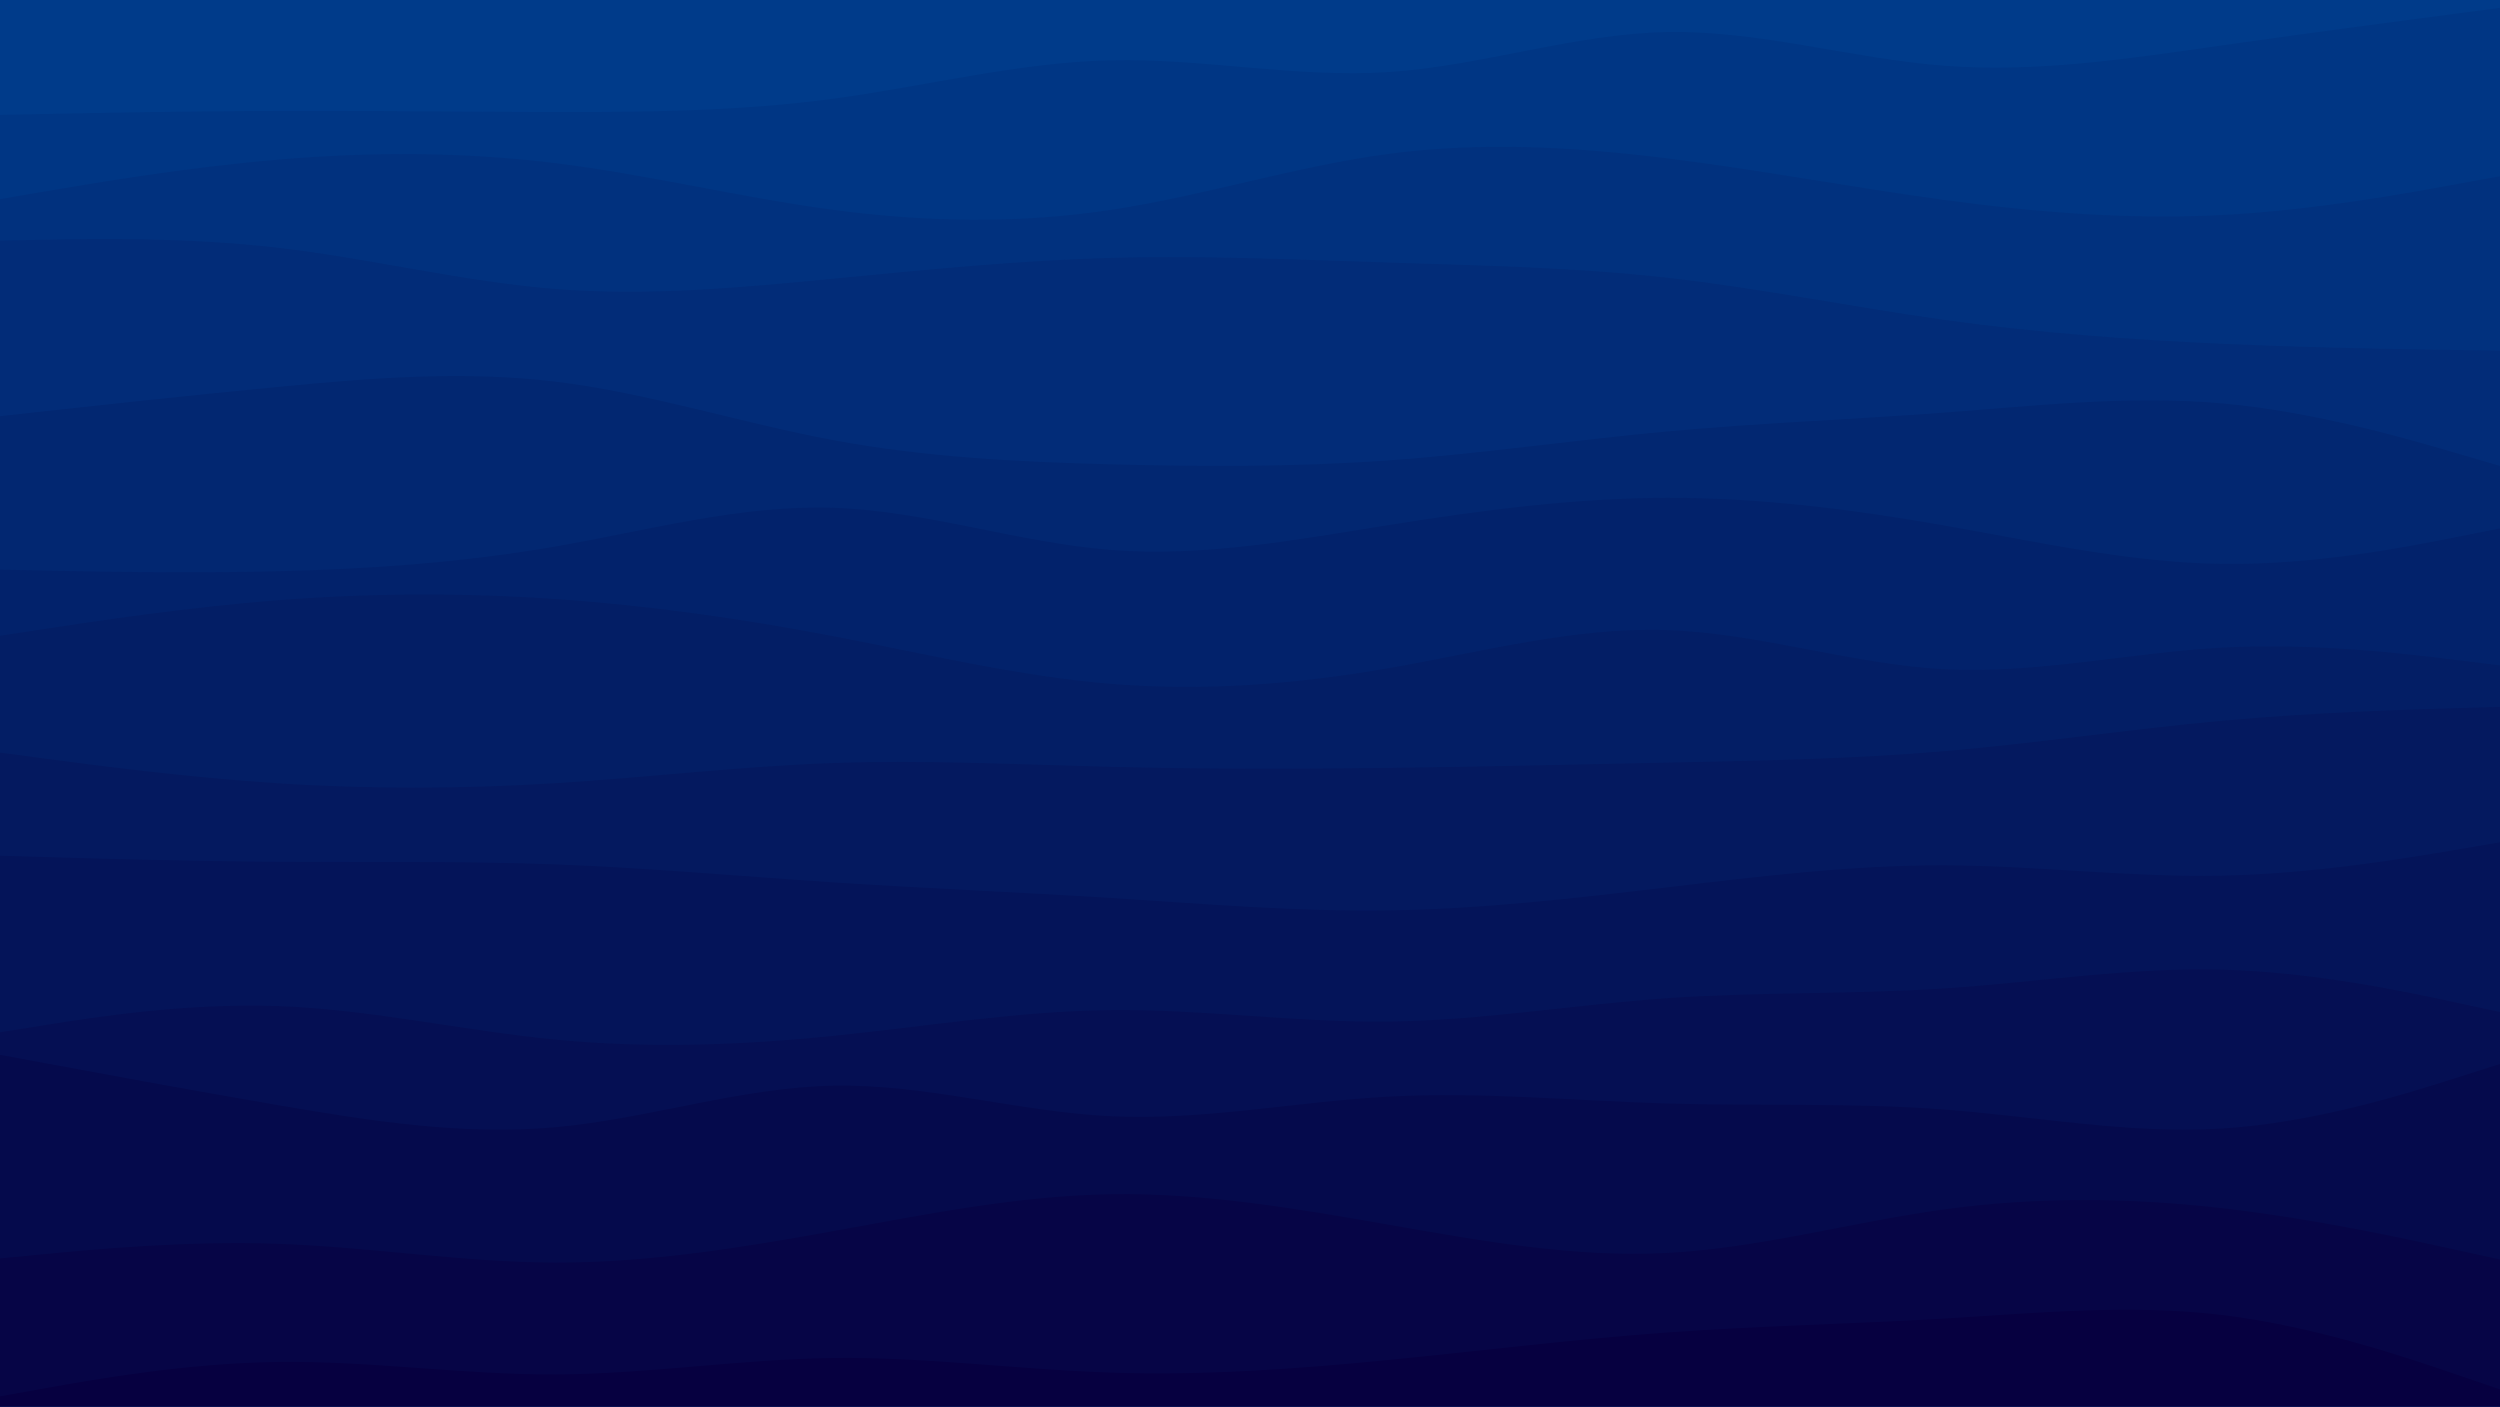
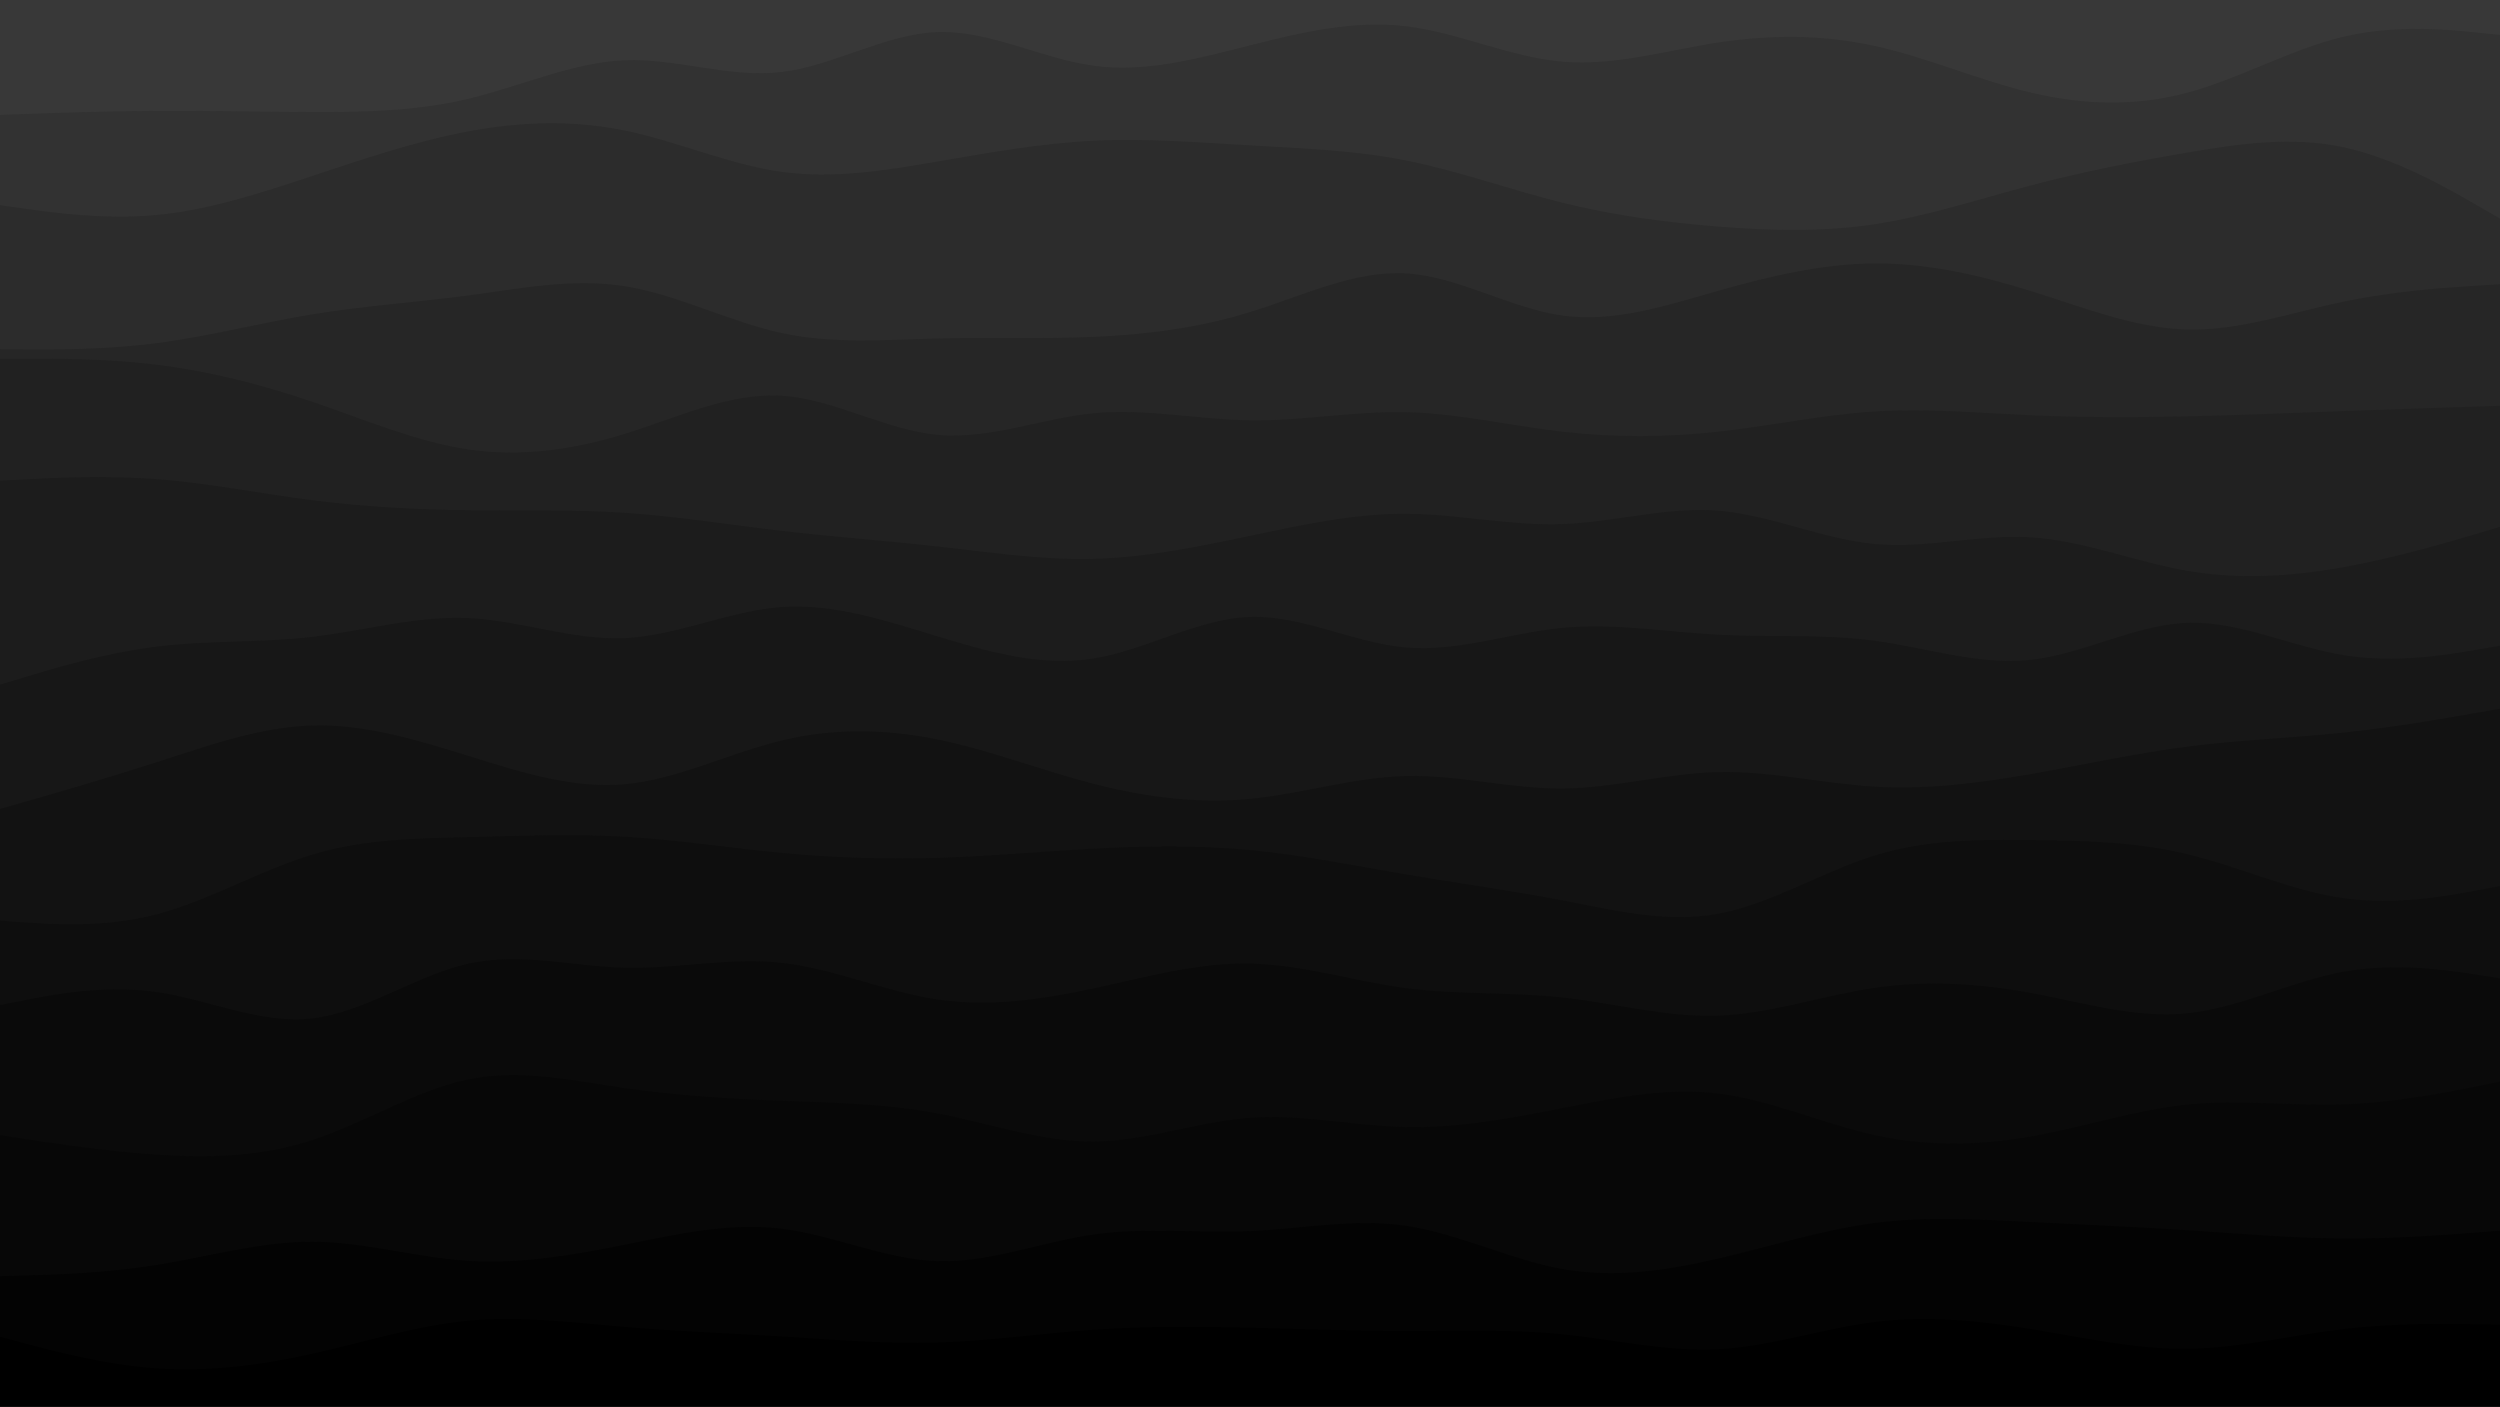
<svg xmlns="http://www.w3.org/2000/svg" viewBox="0 0 1920 1080">
  <g transform="           rotate(0 960 540)            translate(-0 -0)           scale(1)         ">
-     <rect width="1920" height="1080" fill="rgb(0, 59, 138)" />
+     <rect width="1920" height="1080" fill="rgb(56, 56, 56)" />
    <g transform="translate(0, 0)">
-       <path fill="rgb(0, 54, 132)" fill-opacity="1" d="M0,88.236L35.556,87.519C71.111,86.802,142.222,85.368,213.333,85.145C284.444,84.923,355.556,85.912,426.667,86.024C497.778,86.135,568.889,85.368,640,75.796C711.111,66.223,782.222,47.846,853.333,46.294C924.444,44.742,995.556,60.015,1066.667,55.334C1137.778,50.653,1208.889,26.017,1280,24.62C1351.111,23.223,1422.222,45.064,1493.333,50.505C1564.444,55.945,1635.556,44.984,1706.667,34.839C1777.778,24.694,1848.889,15.364,1884.444,10.699L1920,6.034L1920,1080L1884.444,1080C1848.889,1080,1777.778,1080,1706.667,1080C1635.556,1080,1564.444,1080,1493.333,1080C1422.222,1080,1351.111,1080,1280,1080C1208.889,1080,1137.778,1080,1066.667,1080C995.556,1080,924.444,1080,853.333,1080C782.222,1080,711.111,1080,640,1080C568.889,1080,497.778,1080,426.667,1080C355.556,1080,284.444,1080,213.333,1080C142.222,1080,71.111,1080,35.556,1080L0,1080Z" />
+       <path fill="rgb(50, 50, 50)" fill-opacity="1" d="M0,88.236L20,87.519C40,86.802,80,85.368,120,85.145C160,84.923,200,85.912,240,86.024C280,86.135,320,85.368,360,75.796C400,66.223,440,47.846,480,46.294C520,44.742,560,60.015,600,55.334C640,50.653,680,26.017,720,24.62C760,23.223,800,45.064,840,50.505C880,55.945,920,44.984,960,34.839C1000,24.694,1040,15.364,1080,20.18C1120,24.996,1160,43.957,1200,47.376C1240,50.795,1280,38.672,1320,32.604C1360,26.535,1400,26.523,1440,35.319C1480,44.115,1520,61.719,1560,71.174C1600,80.629,1640,81.935,1680,71.169C1720,60.403,1760,37.566,1800,28.156C1840,18.746,1880,22.763,1900,24.772L1920,26.78L1920,1080L1900,1080C1880,1080,1840,1080,1800,1080C1760,1080,1720,1080,1680,1080C1640,1080,1600,1080,1560,1080C1520,1080,1480,1080,1440,1080C1400,1080,1360,1080,1320,1080C1280,1080,1240,1080,1200,1080C1160,1080,1120,1080,1080,1080C1040,1080,1000,1080,960,1080C920,1080,880,1080,840,1080C800,1080,760,1080,720,1080C680,1080,640,1080,600,1080C560,1080,520,1080,480,1080C440,1080,400,1080,360,1080C320,1080,280,1080,240,1080C200,1080,160,1080,120,1080C80,1080,40,1080,20,1080L0,1080Z" />
    </g>
    <g transform="translate(0, 90)">
-       <path fill="rgb(1, 49, 126)" fill-opacity="1" d="M0,62.919L35.556,56.857C71.111,50.795,142.222,38.672,213.333,32.604C284.444,26.535,355.556,26.523,426.667,35.319C497.778,44.115,568.889,61.719,640,71.174C711.111,80.629,782.222,81.935,853.333,71.169C924.444,60.403,995.556,37.566,1066.667,28.156C1137.778,18.746,1208.889,22.763,1280,31.568C1351.111,40.373,1422.222,53.966,1493.333,63.582C1564.444,73.199,1635.556,78.838,1706.667,75.129C1777.778,71.42,1848.889,58.363,1884.444,51.835L1920,45.306L1920,990L1884.444,990C1848.889,990,1777.778,990,1706.667,990C1635.556,990,1564.444,990,1493.333,990C1422.222,990,1351.111,990,1280,990C1208.889,990,1137.778,990,1066.667,990C995.556,990,924.444,990,853.333,990C782.222,990,711.111,990,640,990C568.889,990,497.778,990,426.667,990C355.556,990,284.444,990,213.333,990C142.222,990,71.111,990,35.556,990L0,990Z" />
+       <path fill="rgb(44, 44, 44)" fill-opacity="1" d="M0,67.56L20,70.379C40,73.199,80,78.838,120,75.129C160,71.42,200,58.363,240,45.078C280,31.793,320,18.281,360,10.841C400,3.402,440,2.035,480,10.27C520,18.504,560,36.339,600,41.946C640,47.552,680,40.928,720,34.044C760,27.16,800,20.016,840,18.064C880,16.112,920,19.353,960,21.652C1000,23.951,1040,25.308,1080,33.264C1120,41.22,1160,55.775,1200,65.688C1240,75.6,1280,80.869,1320,84.03C1360,87.19,1400,88.242,1440,82.156C1480,76.07,1520,62.845,1560,52.324C1600,41.802,1640,33.983,1680,27.159C1720,20.335,1760,14.506,1800,23.118C1840,31.731,1880,54.786,1900,66.314L1920,77.841L1920,990L1900,990C1880,990,1840,990,1800,990C1760,990,1720,990,1680,990C1640,990,1600,990,1560,990C1520,990,1480,990,1440,990C1400,990,1360,990,1320,990C1280,990,1240,990,1200,990C1160,990,1120,990,1080,990C1040,990,1000,990,960,990C920,990,880,990,840,990C800,990,760,990,720,990C680,990,640,990,600,990C560,990,520,990,480,990C440,990,400,990,360,990C320,990,280,990,240,990C200,990,160,990,120,990C80,990,40,990,20,990L0,990Z" />
    </g>
    <g transform="translate(0, 180)">
-       <path fill="rgb(2, 44, 120)" fill-opacity="1" d="M0,4.768L35.556,4.085C71.111,3.402,142.222,2.035,213.333,10.27C284.444,18.504,355.556,36.339,426.667,41.946C497.778,47.552,568.889,40.928,640,34.044C711.111,27.16,782.222,20.016,853.333,18.064C924.444,16.112,995.556,19.353,1066.667,21.652C1137.778,23.951,1208.889,25.308,1280,33.264C1351.111,41.22,1422.222,55.775,1493.333,65.688C1564.444,75.6,1635.556,80.869,1706.667,84.03C1777.778,87.19,1848.889,88.242,1884.444,88.768L1920,89.294L1920,900L1884.444,900C1848.889,900,1777.778,900,1706.667,900C1635.556,900,1564.444,900,1493.333,900C1422.222,900,1351.111,900,1280,900C1208.889,900,1137.778,900,1066.667,900C995.556,900,924.444,900,853.333,900C782.222,900,711.111,900,640,900C568.889,900,497.778,900,426.667,900C355.556,900,284.444,900,213.333,900C142.222,900,71.111,900,35.556,900L0,900Z" />
+       <path fill="rgb(38, 38, 38)" fill-opacity="1" d="M0,88.209L20,88.332C40,88.454,80,88.699,120,83.57C160,78.441,200,67.938,240,61.379C280,54.82,320,52.206,360,46.865C400,41.523,440,33.454,480,39.827C520,46.201,560,67.016,600,75.697C640,84.377,680,80.923,720,79.941C760,78.959,800,80.449,840,78.72C880,76.991,920,72.042,960,59.697C1000,47.352,1040,27.61,1080,29.975C1120,32.339,1160,56.808,1200,62.368C1240,67.927,1280,54.577,1320,43.224C1360,31.872,1400,22.517,1440,22.324C1480,22.132,1520,31.1,1560,43.598C1600,56.096,1640,72.124,1680,73.085C1720,74.046,1760,59.941,1800,51.63C1840,43.318,1880,40.8,1900,39.541L1920,38.282L1920,900L1900,900C1880,900,1840,900,1800,900C1760,900,1720,900,1680,900C1640,900,1600,900,1560,900C1520,900,1480,900,1440,900C1400,900,1360,900,1320,900C1280,900,1240,900,1200,900C1160,900,1120,900,1080,900C1040,900,1000,900,960,900C920,900,880,900,840,900C800,900,760,900,720,900C680,900,640,900,600,900C560,900,520,900,480,900C440,900,400,900,360,900C320,900,280,900,240,900C200,900,160,900,120,900C80,900,40,900,20,900L0,900Z" />
    </g>
    <g transform="translate(0, 270)">
-       <path fill="rgb(2, 39, 113)" fill-opacity="1" d="M0,49.621L35.556,45.711C71.111,41.802,142.222,33.983,213.333,27.159C284.444,20.335,355.556,14.506,426.667,23.118C497.778,31.731,568.889,54.786,640,68.042C711.111,81.297,782.222,84.753,853.333,86.604C924.444,88.454,995.556,88.699,1066.667,83.57C1137.778,78.441,1208.889,67.938,1280,61.379C1351.111,54.82,1422.222,52.206,1493.333,46.865C1564.444,41.523,1635.556,33.454,1706.667,39.827C1777.778,46.201,1848.889,67.016,1884.444,77.424L1920,87.832L1920,810L1884.444,810C1848.889,810,1777.778,810,1706.667,810C1635.556,810,1564.444,810,1493.333,810C1422.222,810,1351.111,810,1280,810C1208.889,810,1137.778,810,1066.667,810C995.556,810,924.444,810,853.333,810C782.222,810,711.111,810,640,810C568.889,810,497.778,810,426.667,810C355.556,810,284.444,810,213.333,810C142.222,810,71.111,810,35.556,810L0,810Z" />
+       <path fill="rgb(33, 33, 33)" fill-opacity="1" d="M0,5.682L20,5.553C40,5.424,80,5.167,120,10.059C160,14.952,200,24.995,240,38.606C280,52.217,320,69.396,360,75.221C400,81.046,440,75.517,480,63.138C520,50.758,560,31.527,600,33.894C640,36.26,680,60.222,720,63.966C760,67.709,800,51.232,840,47.371C880,43.509,920,52.263,960,52.802C1000,53.341,1040,45.666,1080,46.568C1120,47.469,1160,56.947,1200,61.557C1240,66.168,1280,65.911,1320,61.489C1360,57.067,1400,48.48,1440,46.002C1480,43.524,1520,47.156,1560,48.93C1600,50.705,1640,50.624,1680,49.741C1720,48.858,1760,47.173,1800,45.694C1840,44.216,1880,42.943,1900,42.307L1920,41.671L1920,810L1900,810C1880,810,1840,810,1800,810C1760,810,1720,810,1680,810C1640,810,1600,810,1560,810C1520,810,1480,810,1440,810C1400,810,1360,810,1320,810C1280,810,1240,810,1200,810C1160,810,1120,810,1080,810C1040,810,1000,810,960,810C920,810,880,810,840,810C800,810,760,810,720,810C680,810,640,810,600,810C560,810,520,810,480,810C440,810,400,810,360,810C320,810,280,810,240,810C200,810,160,810,120,810C80,810,40,810,20,810L0,810Z" />
    </g>
    <g transform="translate(0, 360)">
-       <path fill="rgb(2, 34, 107)" fill-opacity="1" d="M0,77.468L35.556,78.214C71.111,78.959,142.222,80.449,213.333,78.72C284.444,76.991,355.556,72.042,426.667,59.697C497.778,47.352,568.889,27.61,640,29.975C711.111,32.339,782.222,56.808,853.333,62.368C924.444,67.927,995.556,54.577,1066.667,43.224C1137.778,31.872,1208.889,22.517,1280,22.324C1351.111,22.132,1422.222,31.1,1493.333,43.598C1564.444,56.096,1635.556,72.124,1706.667,73.085C1777.778,74.046,1848.889,59.941,1884.444,52.889L1920,45.837L1920,720L1884.444,720C1848.889,720,1777.778,720,1706.667,720C1635.556,720,1564.444,720,1493.333,720C1422.222,720,1351.111,720,1280,720C1208.889,720,1137.778,720,1066.667,720C995.556,720,924.444,720,853.333,720C782.222,720,711.111,720,640,720C568.889,720,497.778,720,426.667,720C355.556,720,284.444,720,213.333,720C142.222,720,71.111,720,35.556,720L0,720Z" />
+       <path fill="rgb(28, 28, 28)" fill-opacity="1" d="M0,9.166L20,8.114C40,7.061,80,4.956,120,7.962C160,10.968,200,19.086,240,24.189C280,29.292,320,31.38,360,31.854C400,32.327,440,31.185,480,33.853C520,36.521,560,42.998,600,47.666C640,52.334,680,55.191,720,59.665C760,64.139,800,70.229,840,69.189C880,68.149,920,59.979,960,51.531C1000,43.083,1040,34.357,1080,34.575C1120,34.792,1160,43.954,1200,42.498C1240,41.043,1280,28.972,1320,32.248C1360,35.524,1400,54.148,1440,57.804C1480,61.459,1520,50.147,1560,52.667C1600,55.187,1640,71.54,1680,78.433C1720,85.325,1760,82.756,1800,75.545C1840,68.334,1880,56.481,1900,50.554L1920,44.628L1920,720L1900,720C1880,720,1840,720,1800,720C1760,720,1720,720,1680,720C1640,720,1600,720,1560,720C1520,720,1480,720,1440,720C1400,720,1360,720,1320,720C1280,720,1240,720,1200,720C1160,720,1120,720,1080,720C1040,720,1000,720,960,720C920,720,880,720,840,720C800,720,760,720,720,720C680,720,640,720,600,720C560,720,520,720,480,720C440,720,400,720,360,720C320,720,280,720,240,720C200,720,160,720,120,720C80,720,40,720,20,720L0,720Z" />
    </g>
    <g transform="translate(0, 450)">
-       <path fill="rgb(3, 30, 101)" fill-opacity="1" d="M0,38.282L35.556,32.848C71.111,27.415,142.222,16.548,213.333,10.986C284.444,5.424,355.556,5.167,426.667,10.059C497.778,14.952,568.889,24.995,640,38.606C711.111,52.217,782.222,69.396,853.333,75.221C924.444,81.046,995.556,75.517,1066.667,63.138C1137.778,50.758,1208.889,31.527,1280,33.894C1351.111,36.26,1422.222,60.222,1493.333,63.966C1564.444,67.709,1635.556,51.232,1706.667,47.371C1777.778,43.509,1848.889,52.263,1884.444,56.639L1920,61.016L1920,630L1884.444,630C1848.889,630,1777.778,630,1706.667,630C1635.556,630,1564.444,630,1493.333,630C1422.222,630,1351.111,630,1280,630C1208.889,630,1137.778,630,1066.667,630C995.556,630,924.444,630,853.333,630C782.222,630,711.111,630,640,630C568.889,630,497.778,630,426.667,630C355.556,630,284.444,630,213.333,630C142.222,630,71.111,630,35.556,630L0,630Z" />
+       <path fill="rgb(23, 23, 23)" fill-opacity="1" d="M0,75.824L20,69.77C40,63.717,80,51.609,120,46.631C160,41.652,200,43.803,240,39.093C280,34.384,320,22.815,360,24.697C400,26.579,440,41.913,480,40.059C520,38.204,560,19.162,600,16.242C640,13.322,680,26.523,720,38.731C760,50.938,800,62.152,840,55.703C880,49.254,920,25.142,960,23.803C1000,22.464,1040,43.899,1080,47.286C1120,50.674,1160,36.014,1200,32.196C1240,28.377,1280,35.399,1320,37.486C1360,39.572,1400,36.722,1440,42.123C1480,47.523,1520,61.173,1560,56.722C1600,52.272,1640,29.72,1680,28.33C1720,26.939,1760,46.71,1800,53.171C1840,59.632,1880,52.784,1900,49.359L1920,45.935L1920,630L1900,630C1880,630,1840,630,1800,630C1760,630,1720,630,1680,630C1640,630,1600,630,1560,630C1520,630,1480,630,1440,630C1400,630,1360,630,1320,630C1280,630,1240,630,1200,630C1160,630,1120,630,1080,630C1040,630,1000,630,960,630C920,630,880,630,840,630C800,630,760,630,720,630C680,630,640,630,600,630C560,630,520,630,480,630C440,630,400,630,360,630C320,630,280,630,240,630C200,630,160,630,120,630C80,630,40,630,20,630L0,630Z" />
    </g>
    <g transform="translate(0, 540)">
-       <path fill="rgb(4, 25, 95)" fill-opacity="1" d="M0,37.991L35.556,42.73C71.111,47.469,142.222,56.947,213.333,61.557C284.444,66.168,355.556,65.911,426.667,61.489C497.778,57.067,568.889,48.48,640,46.002C711.111,43.524,782.222,47.156,853.333,48.93C924.444,50.705,995.556,50.624,1066.667,49.741C1137.778,48.858,1208.889,47.173,1280,45.694C1351.111,44.216,1422.222,42.943,1493.333,36.89C1564.444,30.836,1635.556,20.001,1706.667,13.531C1777.778,7.061,1848.889,4.956,1884.444,3.904L1920,2.851L1920,540L1884.444,540C1848.889,540,1777.778,540,1706.667,540C1635.556,540,1564.444,540,1493.333,540C1422.222,540,1351.111,540,1280,540C1208.889,540,1137.778,540,1066.667,540C995.556,540,924.444,540,853.333,540C782.222,540,711.111,540,640,540C568.889,540,497.778,540,426.667,540C355.556,540,284.444,540,213.333,540C142.222,540,71.111,540,35.556,540L0,540Z" />
+       <path fill="rgb(18, 18, 18)" fill-opacity="1" d="M0,81.286L20,75.557C40,69.829,80,58.372,120,45.485C160,32.598,200,18.28,240,17.163C280,16.045,320,28.128,360,40.598C400,53.068,440,65.926,480,62.288C520,58.65,560,38.516,600,28.791C640,19.066,680,19.75,720,27.902C760,36.053,800,51.672,840,61.998C880,72.324,920,77.356,960,73.508C1000,69.659,1040,56.929,1080,55.984C1120,55.038,1160,65.877,1200,65.567C1240,65.256,1280,53.797,1320,52.944C1360,52.09,1400,61.844,1440,64.18C1480,66.517,1520,61.436,1560,54.436C1600,47.435,1640,38.515,1680,33.371C1720,28.226,1760,26.857,1800,22.636C1840,18.415,1880,11.341,1900,7.804L1920,4.268L1920,540L1900,540C1880,540,1840,540,1800,540C1760,540,1720,540,1680,540C1640,540,1600,540,1560,540C1520,540,1480,540,1440,540C1400,540,1360,540,1320,540C1280,540,1240,540,1200,540C1160,540,1120,540,1080,540C1040,540,1000,540,960,540C920,540,880,540,840,540C800,540,760,540,720,540C680,540,640,540,600,540C560,540,520,540,480,540C440,540,400,540,360,540C320,540,280,540,240,540C200,540,160,540,120,540C80,540,40,540,20,540L0,540Z" />
    </g>
    <g transform="translate(0, 630)">
-       <path fill="rgb(4, 20, 89)" fill-opacity="1" d="M0,27.203L35.556,28.247C71.111,29.292,142.222,31.38,213.333,31.854C284.444,32.327,355.556,31.185,426.667,33.853C497.778,36.521,568.889,42.998,640,47.666C711.111,52.334,782.222,55.191,853.333,59.665C924.444,64.139,995.556,70.229,1066.667,69.189C1137.778,68.149,1208.889,59.979,1280,51.531C1351.111,43.083,1422.222,34.357,1493.333,34.575C1564.444,34.792,1635.556,43.954,1706.667,42.498C1777.778,41.043,1848.889,28.972,1884.444,22.936L1920,16.9L1920,450L1884.444,450C1848.889,450,1777.778,450,1706.667,450C1635.556,450,1564.444,450,1493.333,450C1422.222,450,1351.111,450,1280,450C1208.889,450,1137.778,450,1066.667,450C995.556,450,924.444,450,853.333,450C782.222,450,711.111,450,640,450C568.889,450,497.778,450,426.667,450C355.556,450,284.444,450,213.333,450C142.222,450,71.111,450,35.556,450L0,450Z" />
+       <path fill="rgb(14, 14, 14)" fill-opacity="1" d="M0,77.06L20,78.466C40,79.872,80,82.685,120,72.291C160,61.897,200,38.295,240,26.3C280,14.305,320,13.916,360,12.911C400,11.906,440,10.285,480,12.608C520,14.93,560,21.195,600,24.982C640,28.769,680,30.076,720,28.867C760,27.657,800,23.93,840,21.774C880,19.618,920,19.032,960,22.826C1000,26.621,1040,34.796,1080,41.591C1120,48.387,1160,53.804,1200,61.504C1240,69.204,1280,79.188,1320,71.721C1360,64.254,1400,39.338,1440,26.966C1480,14.593,1520,14.766,1560,15.211C1600,15.655,1640,16.372,1680,26.031C1720,35.69,1760,54.291,1800,59.86C1840,65.429,1880,57.966,1900,54.235L1920,50.503L1920,450L1900,450C1880,450,1840,450,1800,450C1760,450,1720,450,1680,450C1640,450,1600,450,1560,450C1520,450,1480,450,1440,450C1400,450,1360,450,1320,450C1280,450,1240,450,1200,450C1160,450,1120,450,1080,450C1040,450,1000,450,960,450C920,450,880,450,840,450C800,450,760,450,720,450C680,450,640,450,600,450C560,450,520,450,480,450C440,450,400,450,360,450C320,450,280,450,240,450C200,450,160,450,120,450C80,450,40,450,20,450L0,450Z" />
    </g>
    <g transform="translate(0, 720)">
-       <path fill="rgb(5, 15, 83)" fill-opacity="1" d="M0,72.772L35.556,67.116C71.111,61.459,142.222,50.147,213.333,52.667C284.444,55.187,355.556,71.54,426.667,78.433C497.778,85.325,568.889,82.756,640,75.545C711.111,68.334,782.222,56.481,853.333,55.754C924.444,55.026,995.556,65.425,1066.667,64.571C1137.778,63.717,1208.889,51.609,1280,46.631C1351.111,41.652,1422.222,43.803,1493.333,39.093C1564.444,34.384,1635.556,22.815,1706.667,24.697C1777.778,26.579,1848.889,41.913,1884.444,49.58L1920,57.246L1920,360L1884.444,360C1848.889,360,1777.778,360,1706.667,360C1635.556,360,1564.444,360,1493.333,360C1422.222,360,1351.111,360,1280,360C1208.889,360,1137.778,360,1066.667,360C995.556,360,924.444,360,853.333,360C782.222,360,711.111,360,640,360C568.889,360,497.778,360,426.667,360C355.556,360,284.444,360,213.333,360C142.222,360,71.111,360,35.556,360L0,360Z" />
+       <path fill="rgb(10, 10, 10)" fill-opacity="1" d="M0,51.889L20,47.956C40,44.022,80,36.155,120,41.854C160,47.553,200,66.817,240,62.137C280,57.458,320,28.834,360,20.042C400,11.25,440,22.29,480,23.242C520,24.193,560,15.057,600,19.418C640,23.78,680,41.639,720,47.613C760,53.587,800,47.675,840,39.081C880,30.488,920,19.212,960,20.007C1000,20.803,1040,33.669,1080,38.902C1120,44.135,1160,41.735,1200,46.086C1240,50.437,1280,61.539,1320,60.046C1360,58.553,1400,44.465,1440,38.647C1480,32.83,1520,35.283,1560,42.661C1600,50.039,1640,62.342,1680,58.207C1720,54.072,1760,33.5,1800,26.278C1840,19.056,1880,25.184,1900,28.248L1920,31.312L1920,360L1900,360C1880,360,1840,360,1800,360C1760,360,1720,360,1680,360C1640,360,1600,360,1560,360C1520,360,1480,360,1440,360C1400,360,1360,360,1320,360C1280,360,1240,360,1200,360C1160,360,1120,360,1080,360C1040,360,1000,360,960,360C920,360,880,360,840,360C800,360,760,360,720,360C680,360,640,360,600,360C560,360,520,360,480,360C440,360,400,360,360,360C320,360,280,360,240,360C200,360,160,360,120,360C80,360,40,360,20,360L0,360Z" />
    </g>
    <g transform="translate(0, 810)">
-       <path fill="rgb(5, 10, 76)" fill-opacity="1" d="M0,0.12L35.556,6.721C71.111,13.322,142.222,26.523,213.333,38.731C284.444,50.938,355.556,62.152,426.667,55.703C497.778,49.254,568.889,25.142,640,23.803C711.111,22.464,782.222,43.899,853.333,47.286C924.444,50.674,995.556,36.014,1066.667,32.196C1137.778,28.377,1208.889,35.399,1280,37.486C1351.111,39.572,1422.222,36.722,1493.333,42.123C1564.444,47.523,1635.556,61.173,1706.667,56.722C1777.778,52.272,1848.889,29.72,1884.444,18.445L1920,7.169L1920,270L1884.444,270C1848.889,270,1777.778,270,1706.667,270C1635.556,270,1564.444,270,1493.333,270C1422.222,270,1351.111,270,1280,270C1208.889,270,1137.778,270,1066.667,270C995.556,270,924.444,270,853.333,270C782.222,270,711.111,270,640,270C568.889,270,497.778,270,426.667,270C355.556,270,284.444,270,213.333,270C142.222,270,71.111,270,35.556,270L0,270Z" />
+       <path fill="rgb(7, 7, 7)" fill-opacity="1" d="M0,61.784L20,64.854C40,67.925,80,74.067,120,76.745C160,79.424,200,78.64,240,65.546C280,52.452,320,27.048,360,18.914C400,10.781,440,19.919,480,25.689C520,31.459,560,33.861,600,35.396C640,36.931,680,37.598,720,45.132C760,52.665,800,67.065,840,66.748C880,66.432,920,51.398,960,48.481C1000,45.564,1040,54.765,1080,55.607C1120,56.449,1160,48.933,1200,41.049C1240,33.166,1280,24.915,1320,29.89C1360,34.866,1400,53.069,1440,61.819C1480,70.569,1520,69.866,1560,62.814C1600,55.762,1640,42.361,1680,38.305C1720,34.249,1760,39.538,1800,38.167C1840,36.796,1880,28.767,1900,24.752L1920,20.737L1920,270L1900,270C1880,270,1840,270,1800,270C1760,270,1720,270,1680,270C1640,270,1600,270,1560,270C1520,270,1480,270,1440,270C1400,270,1360,270,1320,270C1280,270,1240,270,1200,270C1160,270,1120,270,1080,270C1040,270,1000,270,960,270C920,270,880,270,840,270C800,270,760,270,720,270C680,270,640,270,600,270C560,270,520,270,480,270C440,270,400,270,360,270C320,270,280,270,240,270C200,270,160,270,120,270C80,270,40,270,20,270L0,270Z" />
    </g>
    <g transform="translate(0, 900)">
-       <path fill="rgb(6, 5, 70)" fill-opacity="1" d="M0,66.48L35.556,63.056C71.111,59.632,142.222,52.784,213.333,55.251C284.444,57.719,355.556,69.502,426.667,69.665C497.778,69.829,568.889,58.372,640,45.485C711.111,32.598,782.222,18.28,853.333,17.163C924.444,16.045,995.556,28.128,1066.667,40.598C1137.778,53.068,1208.889,65.926,1280,62.288C1351.111,58.65,1422.222,38.516,1493.333,28.791C1564.444,19.066,1635.556,19.75,1706.667,27.902C1777.778,36.053,1848.889,51.672,1884.444,59.482L1920,67.291L1920,180L1884.444,180C1848.889,180,1777.778,180,1706.667,180C1635.556,180,1564.444,180,1493.333,180C1422.222,180,1351.111,180,1280,180C1208.889,180,1137.778,180,1066.667,180C995.556,180,924.444,180,853.333,180C782.222,180,711.111,180,640,180C568.889,180,497.778,180,426.667,180C355.556,180,284.444,180,213.333,180C142.222,180,71.111,180,35.556,180L0,180Z" />
+       <path fill="rgb(3, 3, 3)" fill-opacity="1" d="M0,80.088L20,79.548C40,79.009,80,77.93,120,71.547C160,65.165,200,53.479,240,53.651C280,53.822,320,65.852,360,68.38C400,70.908,440,63.934,480,55.902C520,47.869,560,38.777,600,43.623C640,48.468,680,67.25,720,68.567C760,69.884,800,53.736,840,48.071C880,42.406,920,47.225,960,45.503C1000,43.782,1040,35.52,1080,41.454C1120,47.387,1160,67.516,1200,74.627C1240,81.739,1280,75.833,1320,66.5C1360,57.166,1400,44.406,1440,39.234C1480,34.063,1520,36.481,1560,38.517C1600,40.554,1640,42.209,1680,44.81C1720,47.411,1760,50.959,1800,51.178C1840,51.396,1880,48.284,1900,46.729L1920,45.173L1920,180L1900,180C1880,180,1840,180,1800,180C1760,180,1720,180,1680,180C1640,180,1600,180,1560,180C1520,180,1480,180,1440,180C1400,180,1360,180,1320,180C1280,180,1240,180,1200,180C1160,180,1120,180,1080,180C1040,180,1000,180,960,180C920,180,880,180,840,180C800,180,760,180,720,180C680,180,640,180,600,180C560,180,520,180,480,180C440,180,400,180,360,180C320,180,280,180,240,180C200,180,160,180,120,180C80,180,40,180,20,180L0,180Z" />
    </g>
    <g transform="translate(0, 990)">
-       <path fill="rgb(6, 0, 64)" fill-opacity="1" d="M0,82.389L35.556,76.024C71.111,69.659,142.222,56.929,213.333,55.984C284.444,55.038,355.556,65.877,426.667,65.567C497.778,65.256,568.889,53.797,640,52.944C711.111,52.09,782.222,61.844,853.333,64.18C924.444,66.517,995.556,61.436,1066.667,54.436C1137.778,47.435,1208.889,38.515,1280,33.371C1351.111,28.226,1422.222,26.857,1493.333,22.636C1564.444,18.415,1635.556,11.341,1706.667,19.936C1777.778,28.532,1848.889,52.796,1884.444,64.928L1920,77.06L1920,90L1884.444,90C1848.889,90,1777.778,90,1706.667,90C1635.556,90,1564.444,90,1493.333,90C1422.222,90,1351.111,90,1280,90C1208.889,90,1137.778,90,1066.667,90C995.556,90,924.444,90,853.333,90C782.222,90,711.111,90,640,90C568.889,90,497.778,90,426.667,90C355.556,90,284.444,90,213.333,90C142.222,90,71.111,90,35.556,90L0,90Z" />
+       <path fill="rgb(0, 0, 0)" fill-opacity="1" d="M0,36.611L20,41.975C40,47.338,80,58.065,120,60.875C160,63.684,200,58.576,240,49.653C280,40.731,320,27.994,360,24.251C400,20.507,440,25.756,480,29.111C520,32.465,560,33.926,600,36.376C640,38.826,680,42.264,720,41.061C760,39.859,800,34.015,840,31.233C880,28.451,920,28.73,960,29.662C1000,30.594,1040,32.179,1080,32.204C1120,32.229,1160,30.694,1200,34.718C1240,38.742,1280,48.325,1320,46.193C1360,44.062,1400,30.214,1440,25.257C1480,20.299,1520,24.232,1560,30.746C1600,37.26,1640,46.356,1680,45.885C1720,45.414,1760,35.376,1800,30.688C1840,26,1880,26.662,1900,26.993L1920,27.324L1920,90L1900,90C1880,90,1840,90,1800,90C1760,90,1720,90,1680,90C1640,90,1600,90,1560,90C1520,90,1480,90,1440,90C1400,90,1360,90,1320,90C1280,90,1240,90,1200,90C1160,90,1120,90,1080,90C1040,90,1000,90,960,90C920,90,880,90,840,90C800,90,760,90,720,90C680,90,640,90,600,90C560,90,520,90,480,90C440,90,400,90,360,90C320,90,280,90,240,90C200,90,160,90,120,90C80,90,40,90,20,90L0,90Z" />
    </g>
  </g>
</svg>
